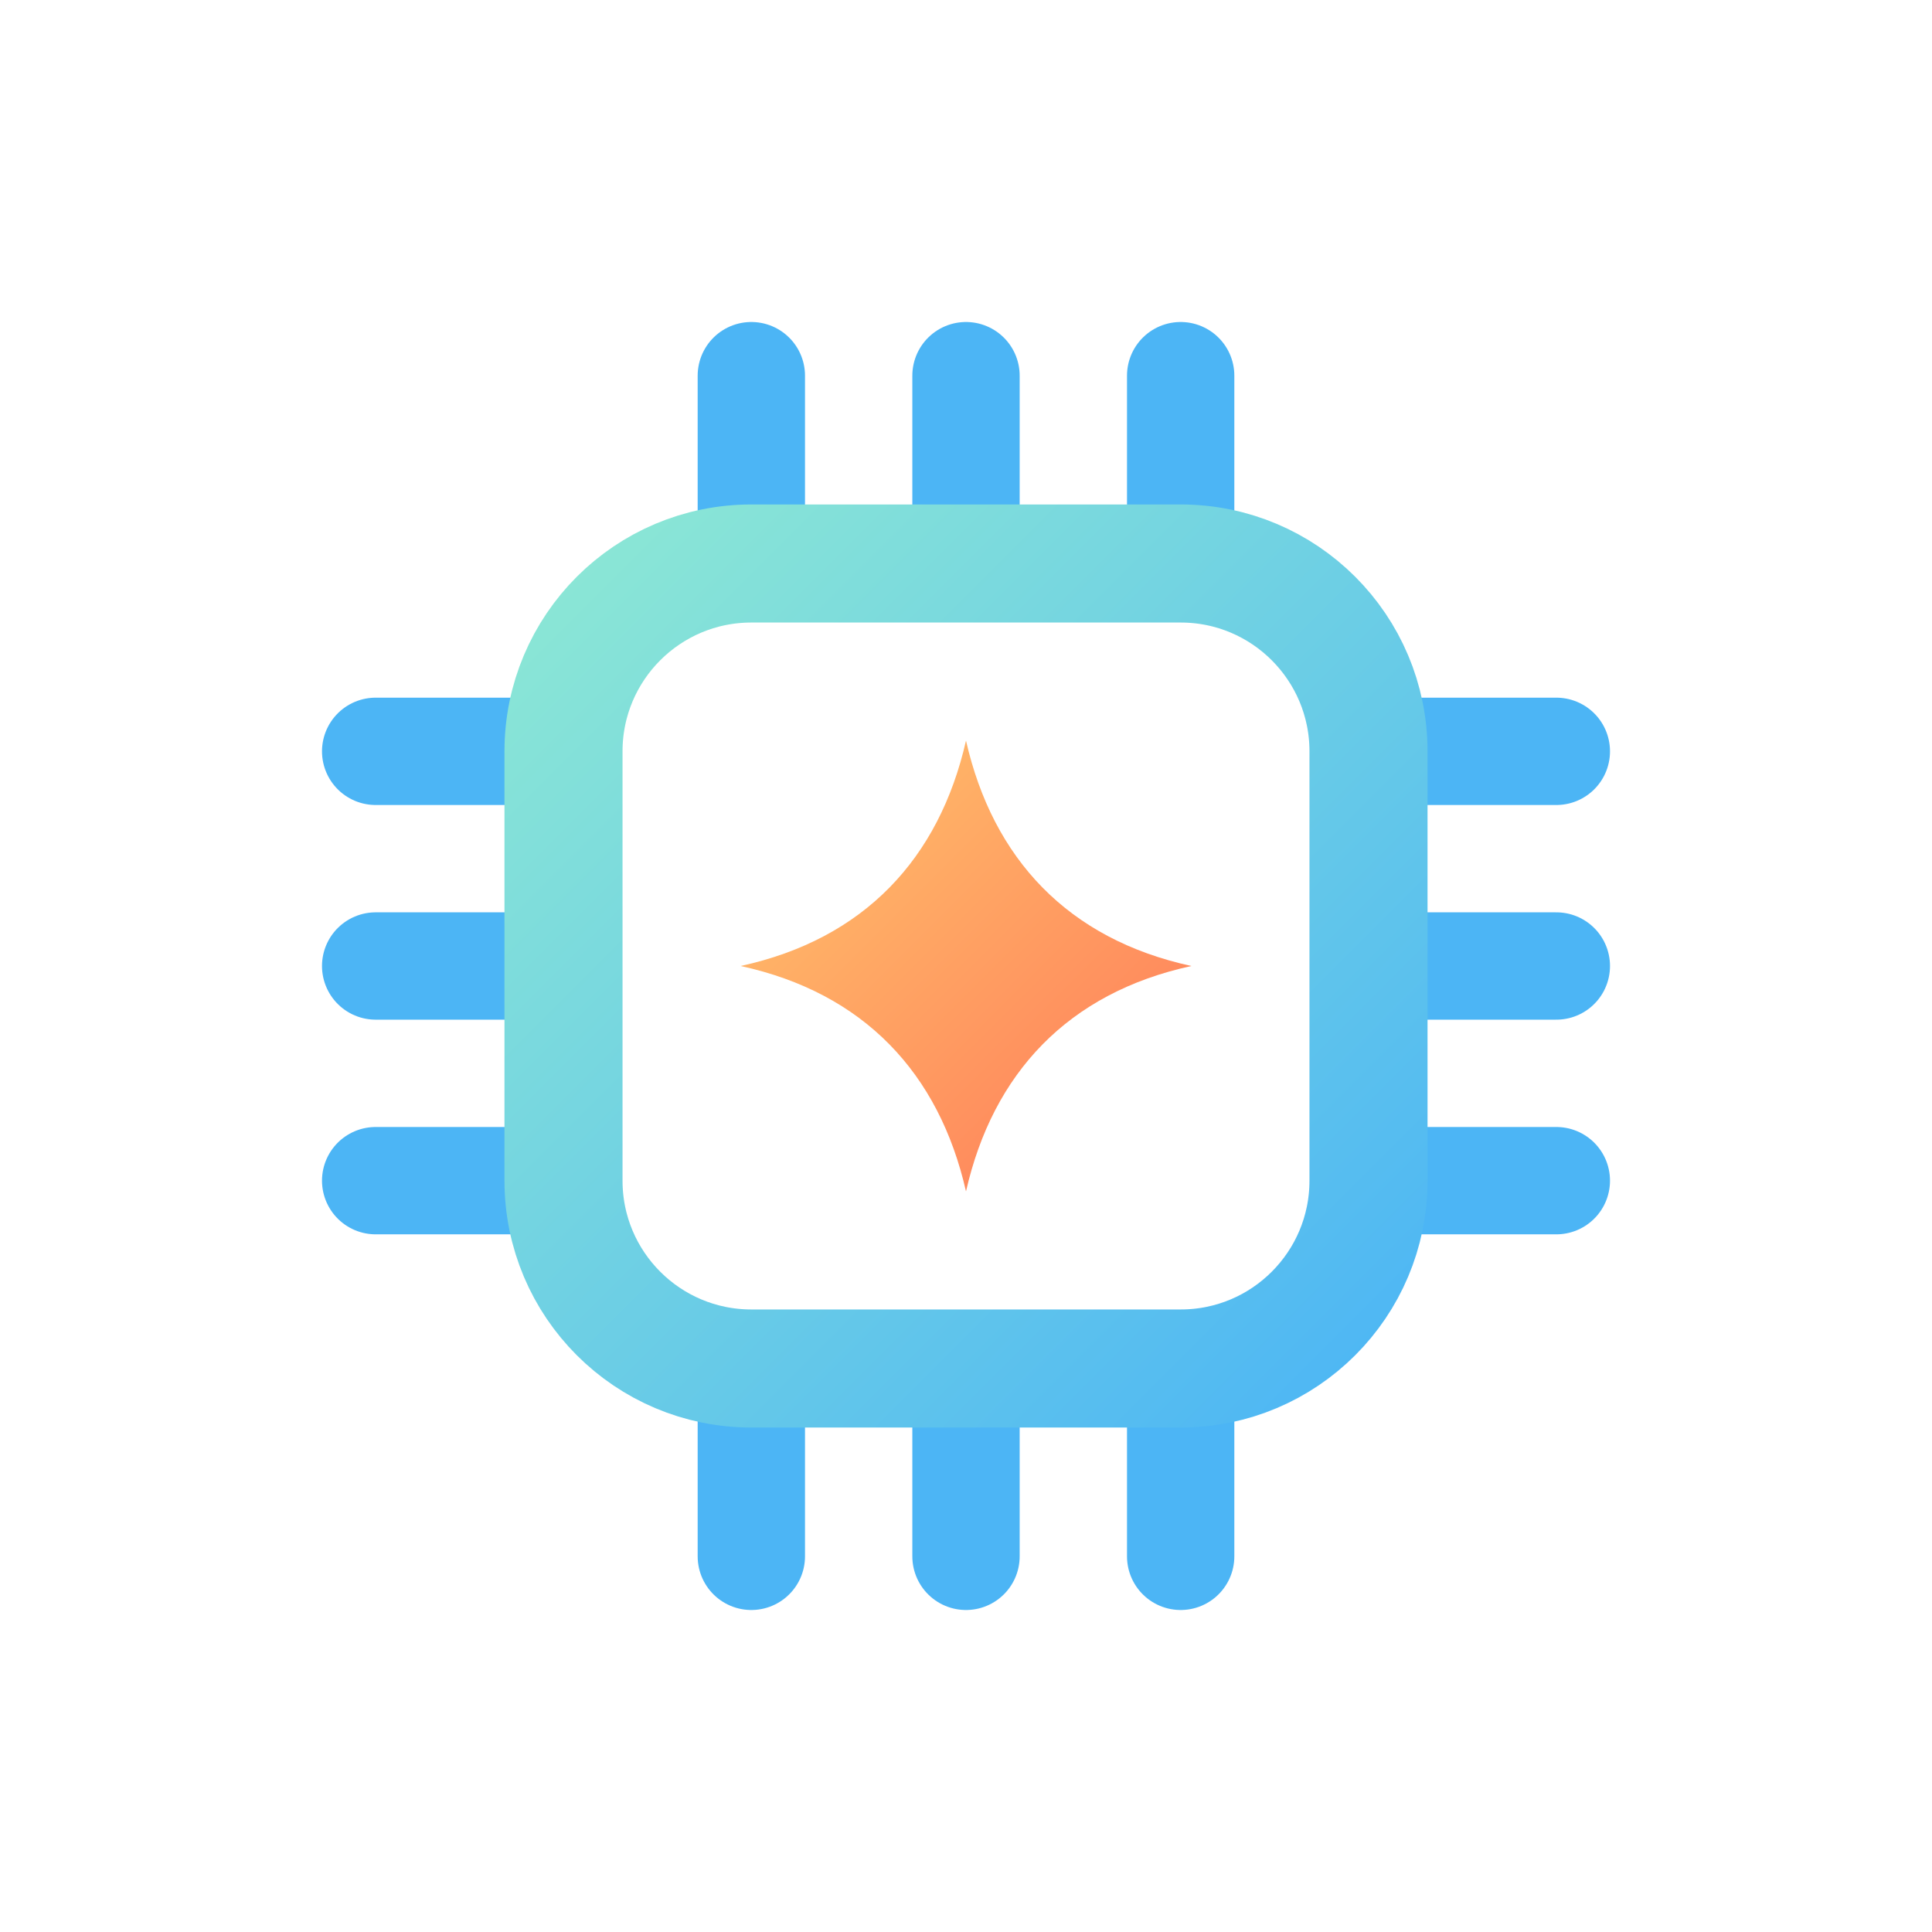
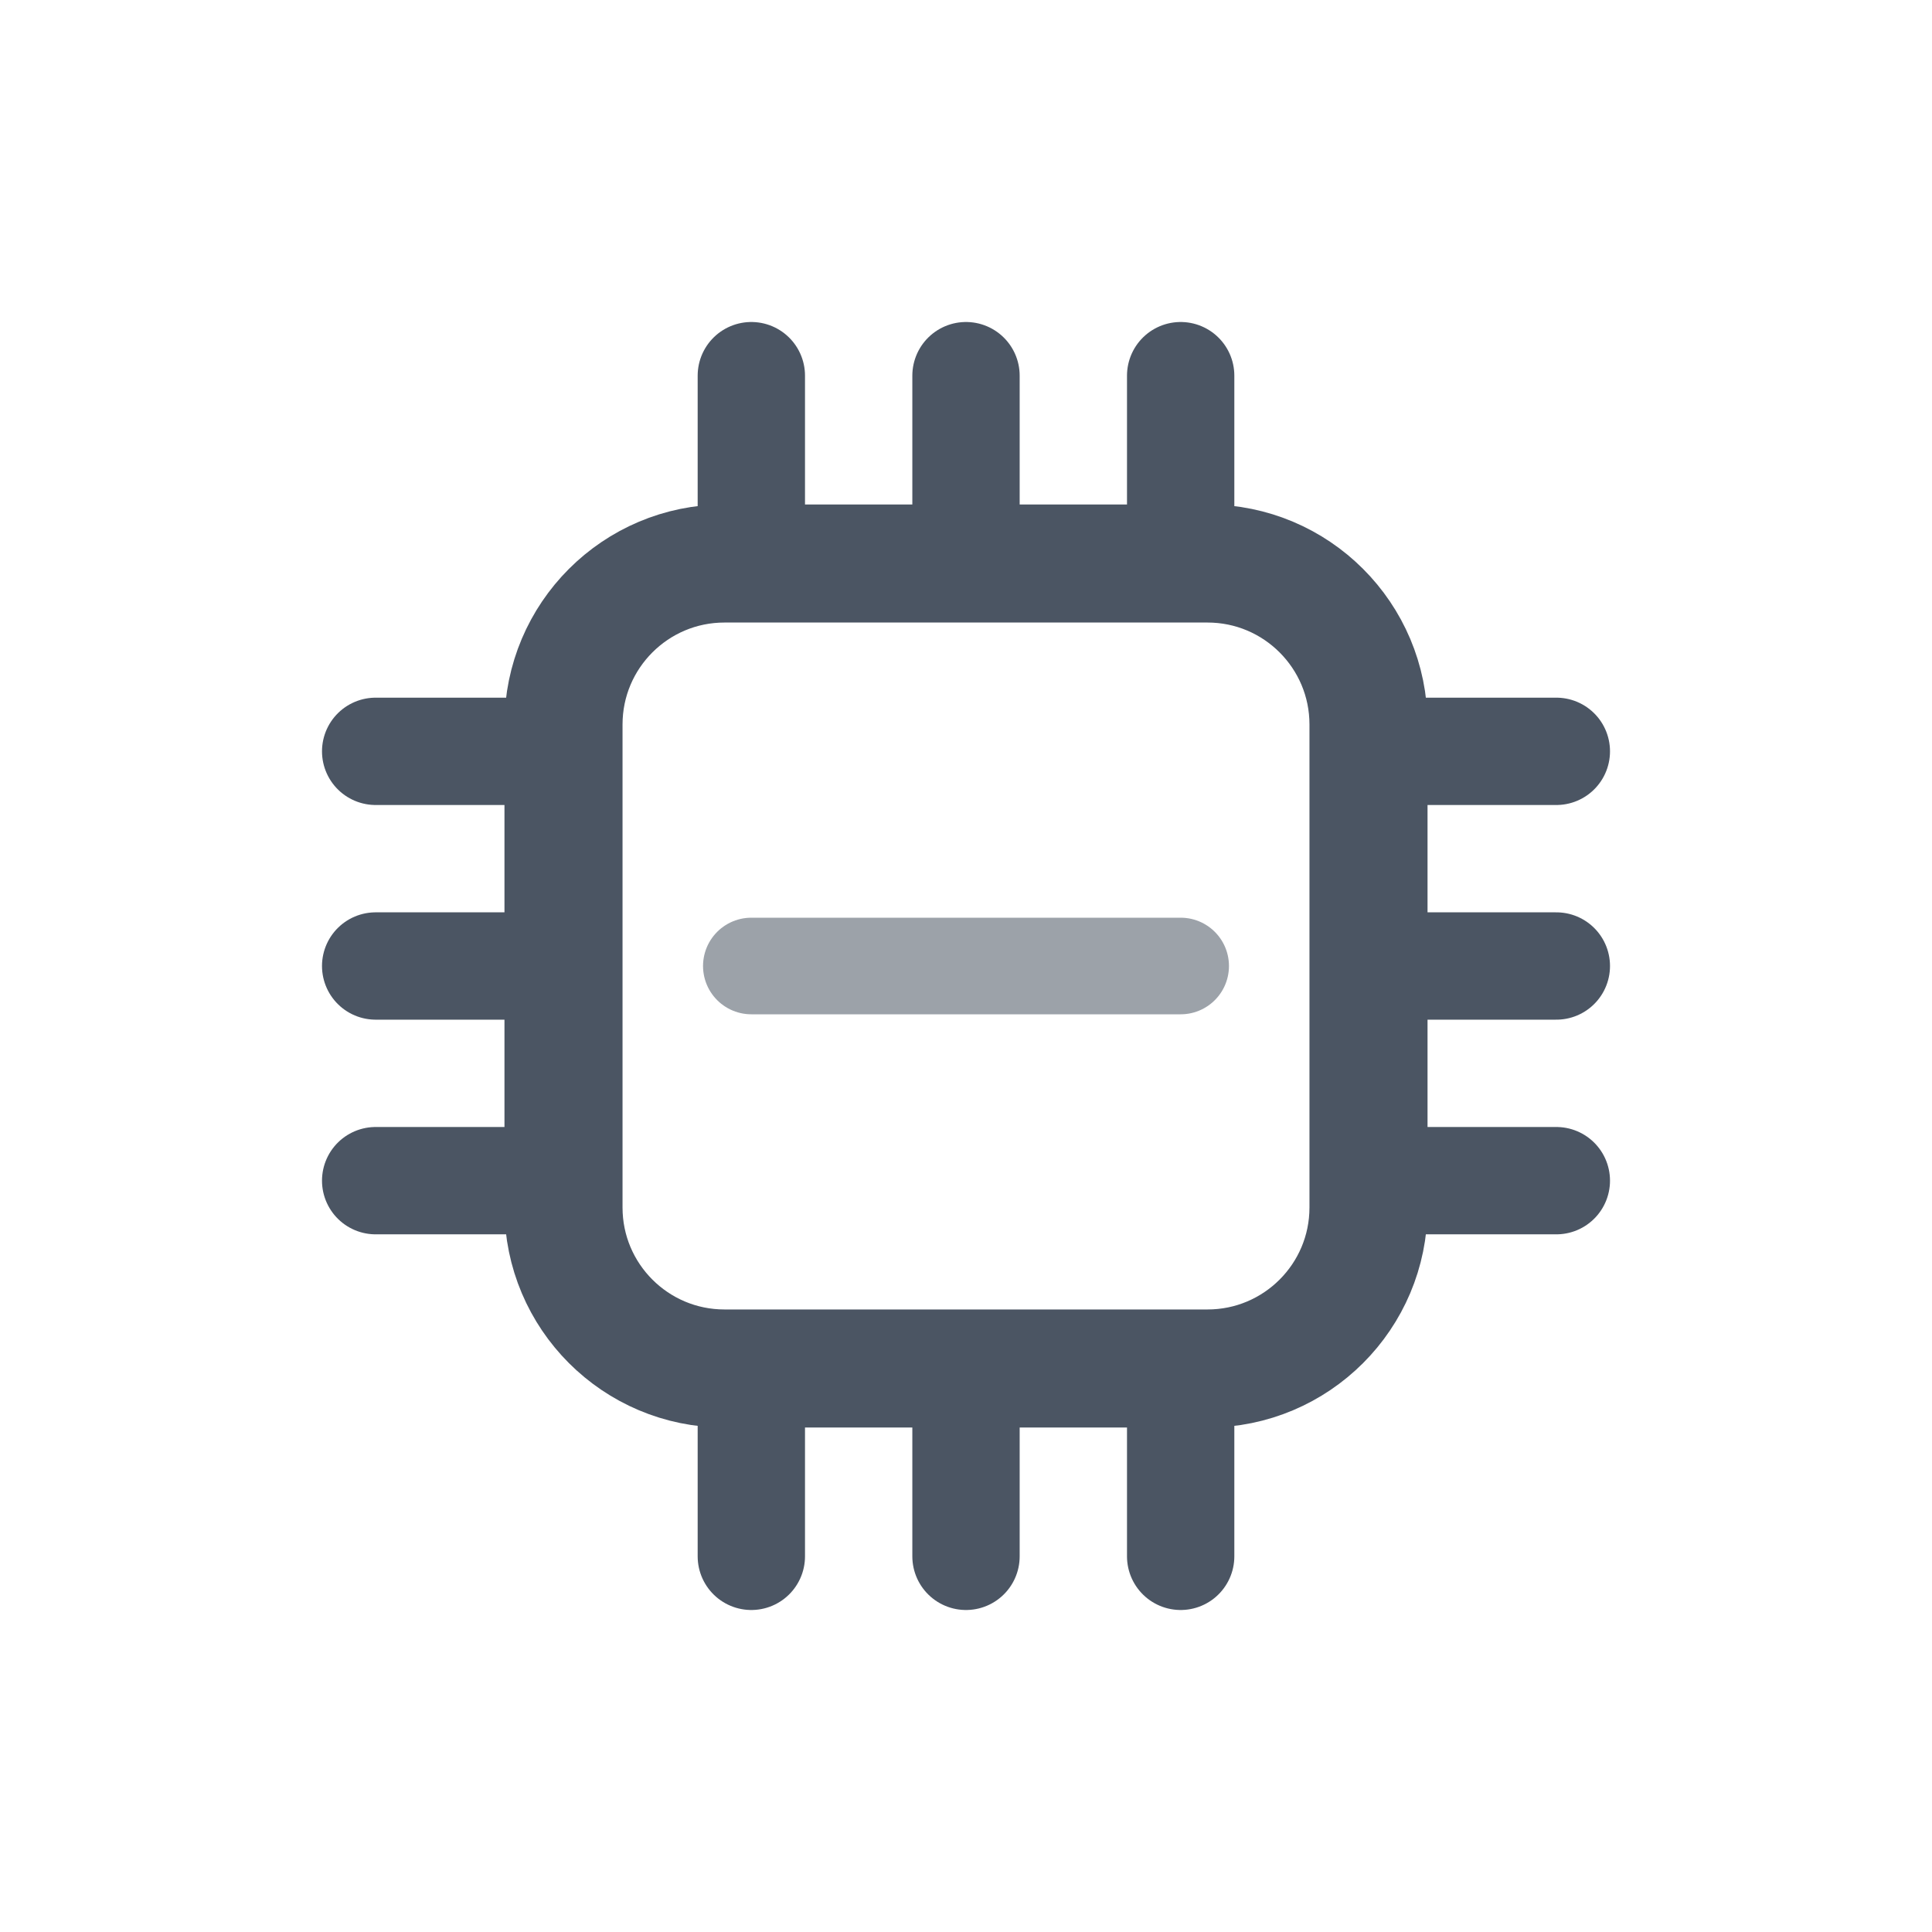
<svg xmlns="http://www.w3.org/2000/svg" width="36" height="36" viewBox="0 0 36 36" fill="none">
-   <defs>
-     <linearGradient id="mem-edge" x1="10" y1="10" x2="26" y2="26" gradientUnits="userSpaceOnUse">
-       <stop stop-color="#8DE8D4" />
-       <stop offset="1" stop-color="#4CB5F5" />
-     </linearGradient>
-     <linearGradient id="mem-spark" x1="14" y1="14" x2="22" y2="22" gradientUnits="userSpaceOnUse">
-       <stop stop-color="#FFC46B" />
-       <stop offset="1" stop-color="#FF7A59" />
-     </linearGradient>
-   </defs>
-   <g stroke="#4CB5F5" stroke-width="2" stroke-linecap="round">
+   <g stroke="#4b5563" stroke-width="2" stroke-linecap="round">
    <path d="M14 10.5V7" />
    <path d="M18 10.5V7" />
    <path d="M22 10.5V7" />
    <path d="M14 25.5V29" />
    <path d="M18 25.5V29" />
    <path d="M22 25.5V29" />
    <path d="M10.5 14H7" />
    <path d="M10.5 18H7" />
    <path d="M10.5 22H7" />
    <path d="M25.5 14H29" />
    <path d="M25.5 18H29" />
    <path d="M25.5 22H29" />
  </g>
-   <rect x="10.5" y="10.5" width="15" height="15" rx="3.5" stroke="url(#mem-edge)" stroke-width="2.2" />
-   <path d="M18 13.8C18.5 16 19.9 17.5 22.2 18C19.9 18.5 18.5 20 18 22.2C17.5 20 16.1 18.5 13.8 18C16.1 17.5 17.5 16 18 13.8Z" fill="url(#mem-spark)" />
+   <rect x="10.5" y="10.5" width="15" height="15" rx="3" stroke="#4b5563" stroke-width="2.2" />
+   <path d="M14 18h8" stroke="#4b5563" stroke-width="1.8" stroke-linecap="round" opacity="0.55" />
</svg>
